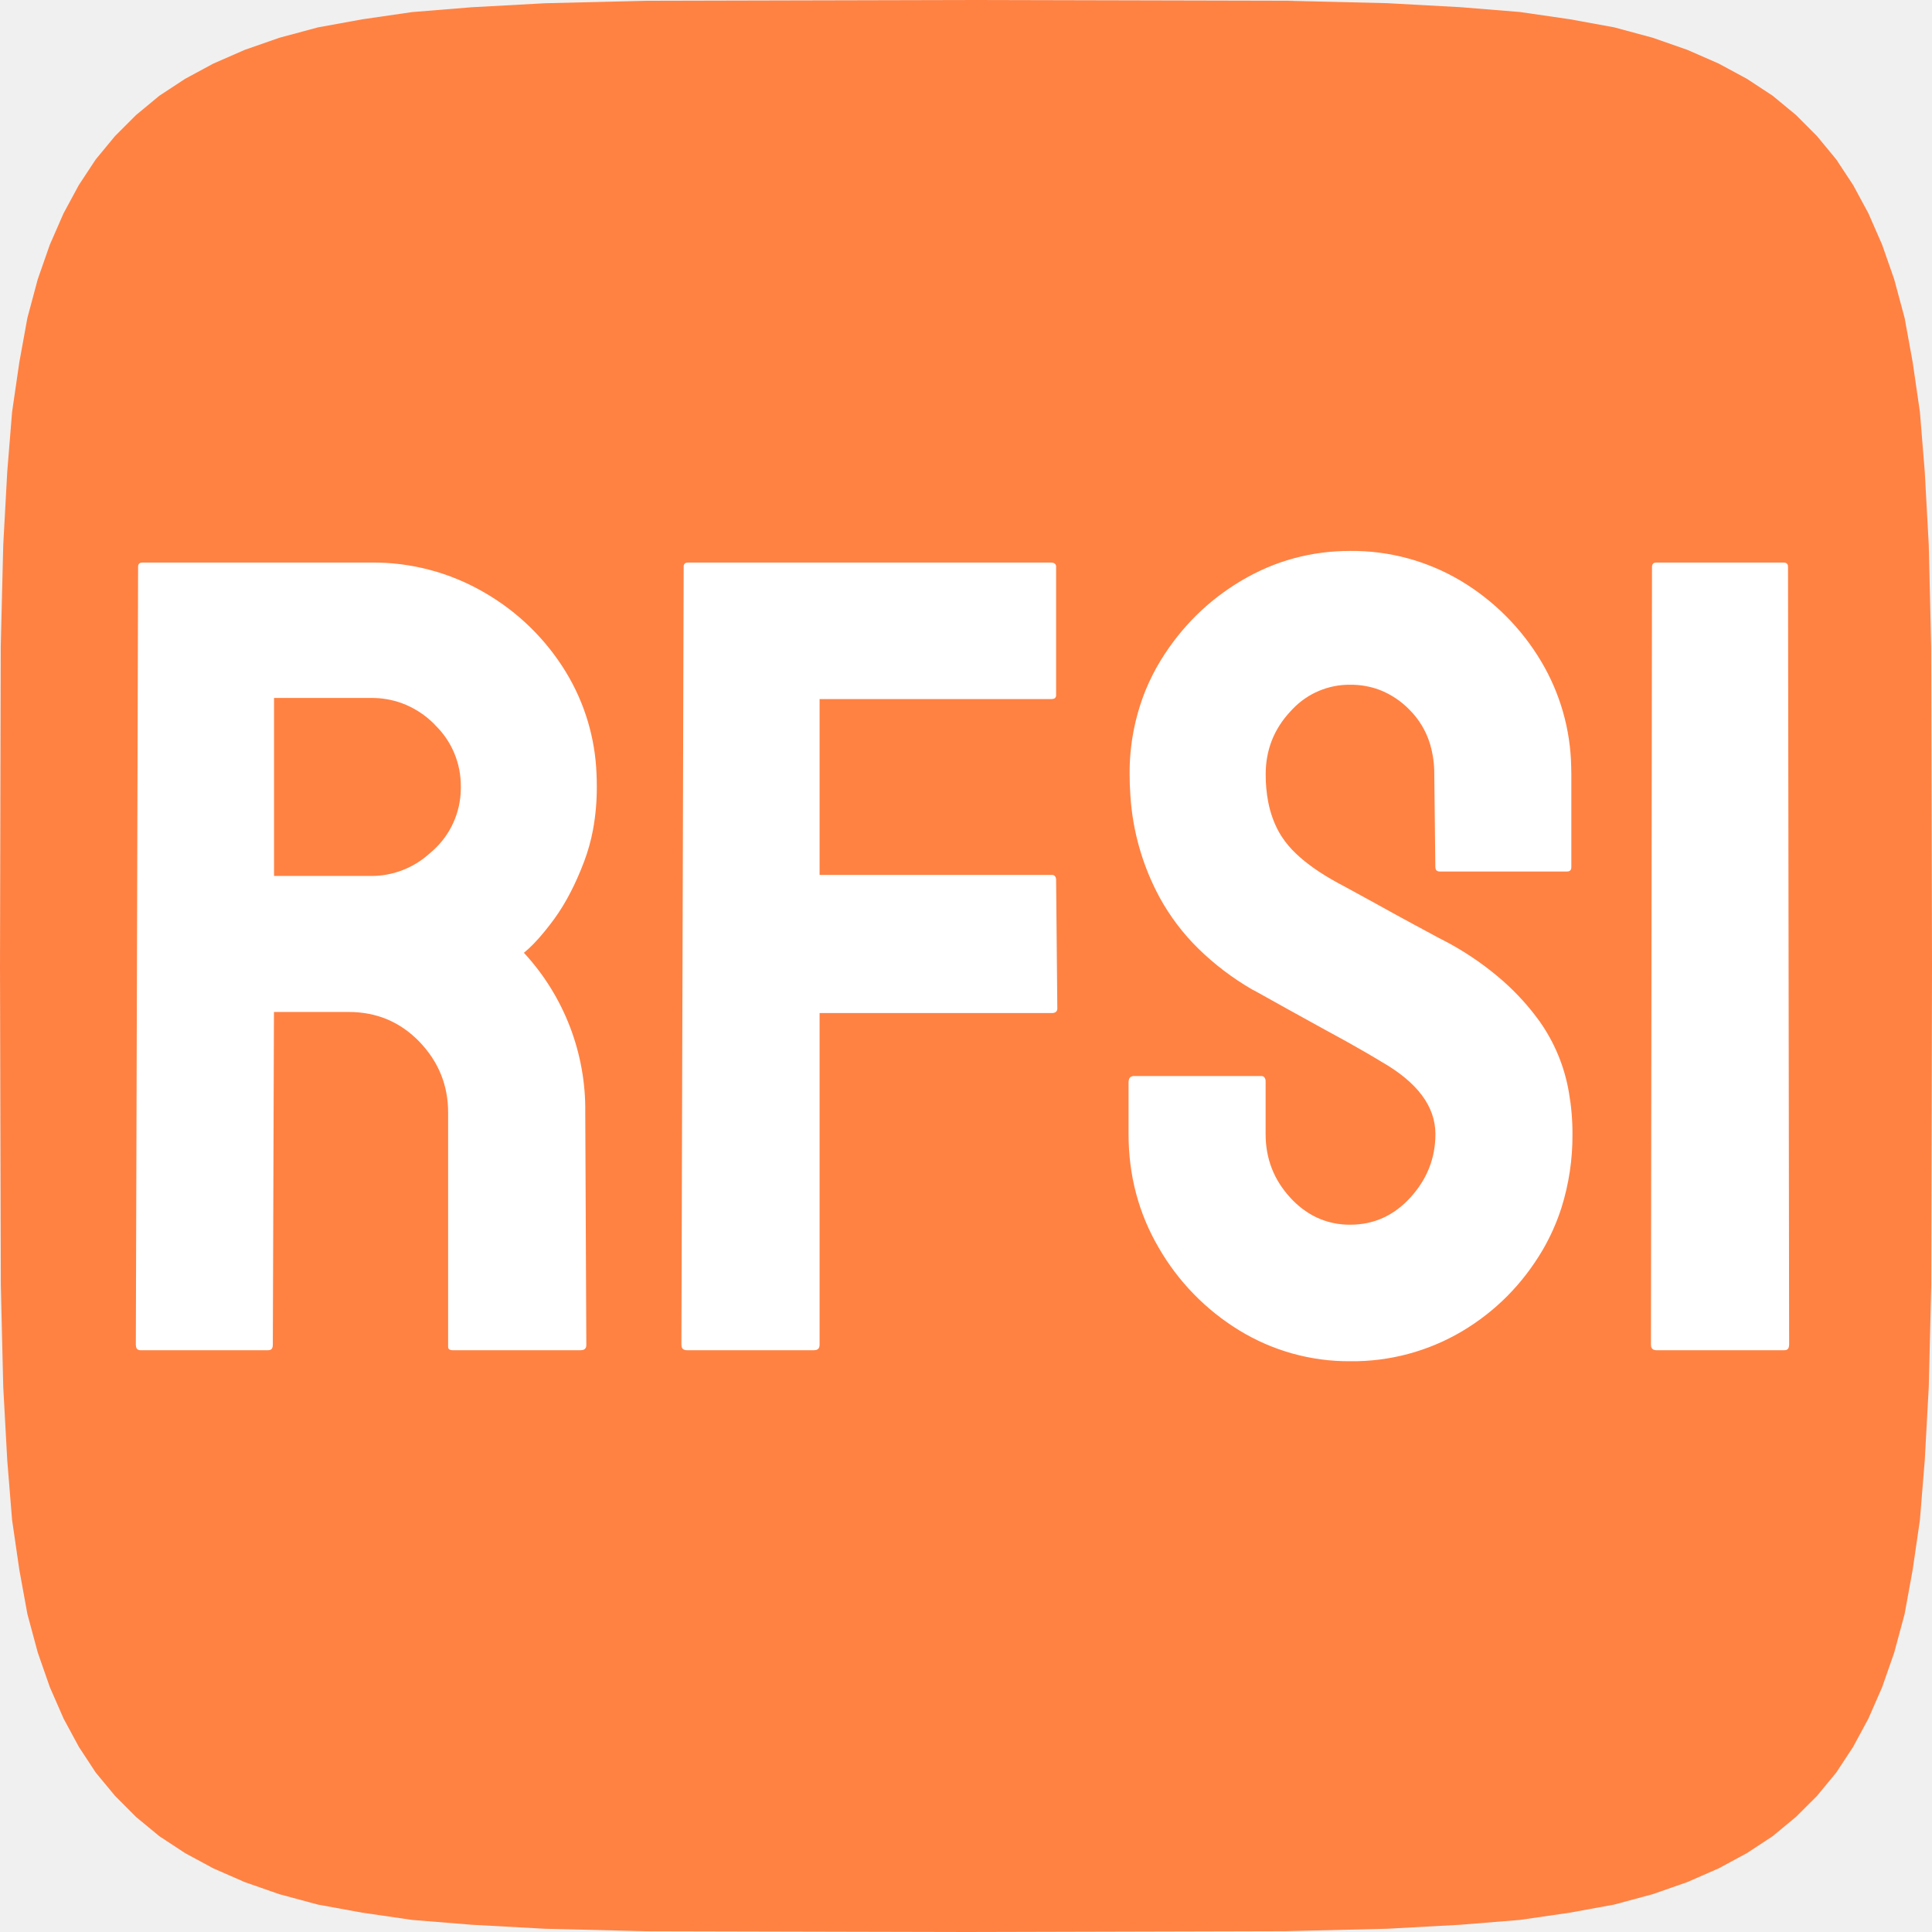
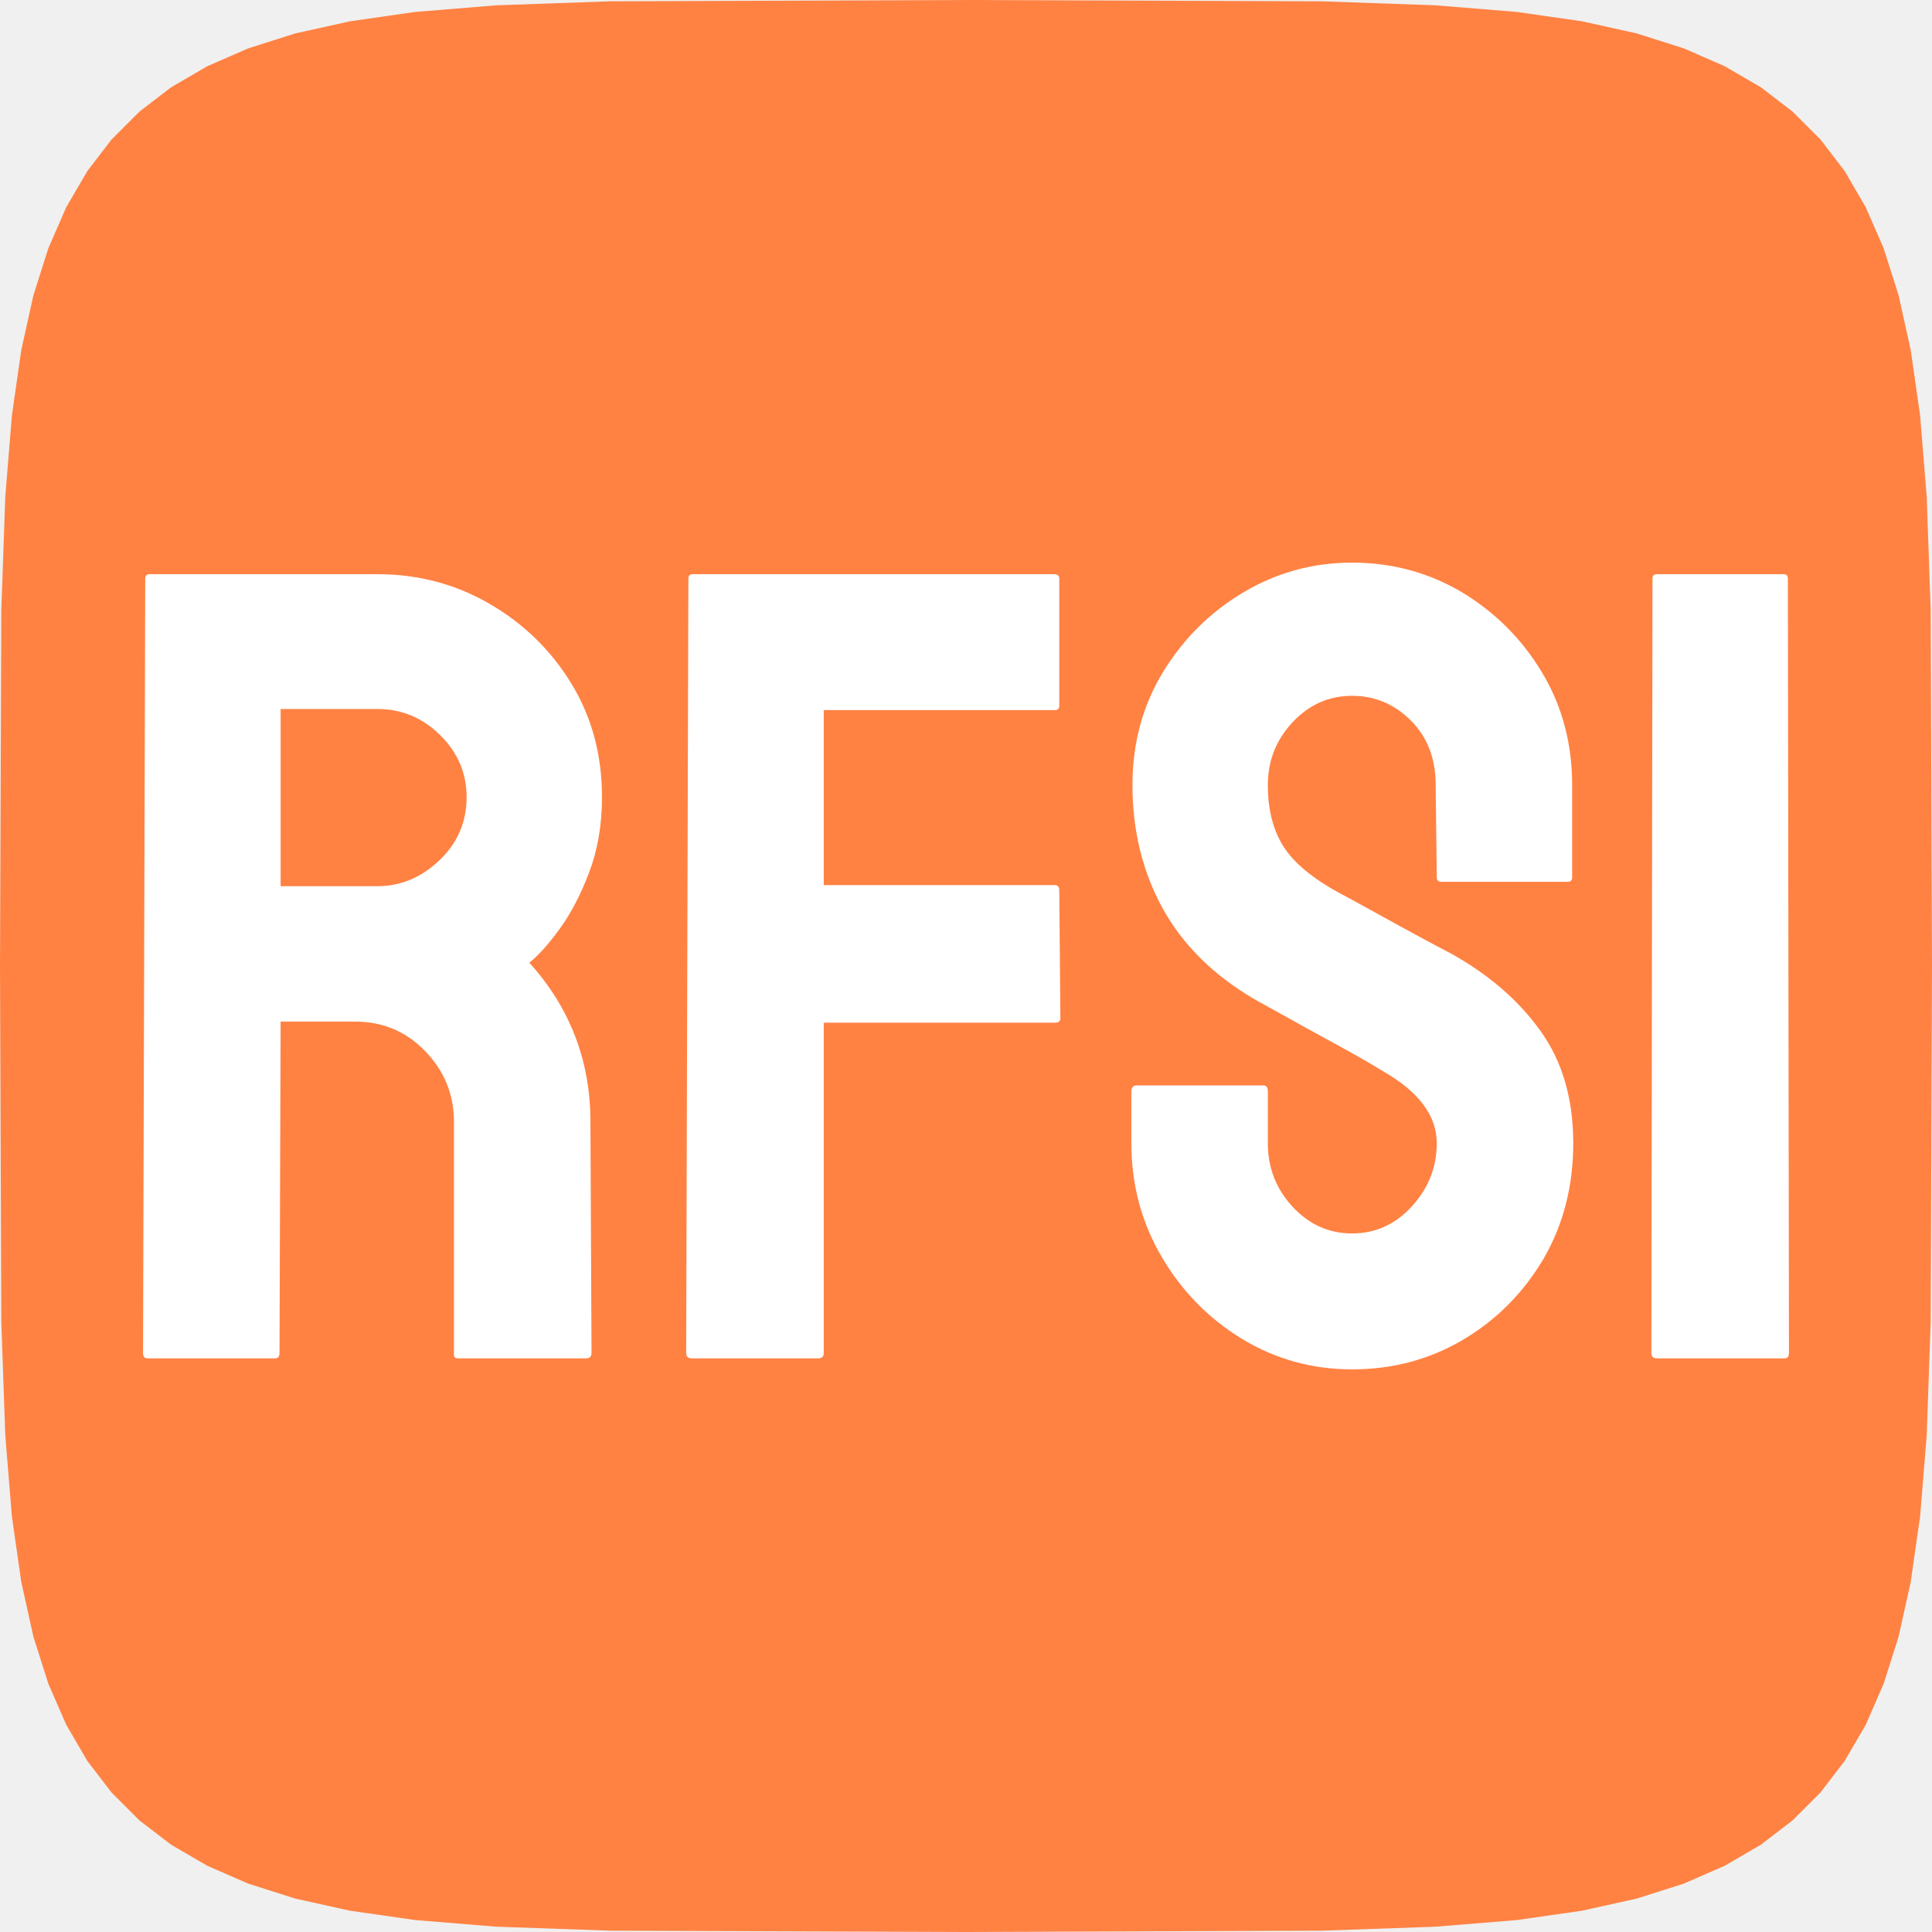
- <svg xmlns="http://www.w3.org/2000/svg" width="256" height="256" viewBox="0 0 256 256">
-   <path d="m256 128-.1 42.35-.33 13.44-.53 9.7-.64 7.9-.96 6.61-1.07 5.87-1.38 5.12-1.6 4.58-1.82 4.16-2.02 3.74-2.24 3.41-2.56 3.1-2.78 2.77-3.09 2.56-3.41 2.24-3.74 2.02-4.16 1.82-4.58 1.6-5.12 1.38-5.87 1.07-6.61.96-7.9.64-9.7.53-13.44.32-42.24.11-42.46-.1-13.44-.33-9.7-.53-7.9-.64-6.61-.96-5.87-1.07-5.12-1.38-4.58-1.6-4.16-1.82-3.74-2.02-3.41-2.24-3.1-2.56-2.77-2.78-2.56-3.09-2.24-3.41-2.02-3.74-1.82-4.16-1.6-4.58-1.38-5.12L2.56 208l-.96-6.61-.64-7.9-.53-9.7-.32-13.44L0 128.1l.1-42.46.33-13.44.53-9.7.64-7.9.96-6.6 1.07-5.88L5 37.01l1.6-4.58 1.82-4.16 2.02-3.74 2.24-3.4 2.56-3.1 2.78-2.78 3.09-2.56 3.41-2.24 3.74-2.02 4.16-1.82L37 5.01l5.12-1.38L48 2.56l6.61-.96 7.9-.64 9.7-.53L85.65.1 127.9 0l42.46.1 13.44.32 9.7.53 7.9.64 6.61.96 5.87 1.07L218.99 5l4.58 1.6 4.16 1.82 3.74 2.02 3.41 2.24 3.1 2.56 2.77 2.78 2.56 3.1 2.24 3.4 2.02 3.74 1.82 4.16 1.6 4.58 1.38 5.12 1.07 5.87.96 6.61.64 7.9.53 9.7.32 13.44.11 42.14z" fill="#ff8243" />
-   <path d="M149.54 150.27v-6.88a1.28 1.28 0 0 1 .04-.31q.12-.5.7-.5h16.84a.6.6 0 0 1 .28.06q.24.13.3.53a1.77 1.77 0 0 1 0 .22v6.88q0 4.9 3.3 8.46a11.33 11.33 0 0 0 3.37 2.55 10.3 10.3 0 0 0 4.54 1q4.7 0 7.99-3.62 3.3-3.63 3.3-8.39 0-5.5-7.18-9.6a52.23 52.23 0 0 0-.63-.38q-1.01-.61-2.41-1.4a195.1 195.1 0 0 0-1.5-.85l-1.4-.77a354.41 354.41 0 0 0-1.54-.84q-2.56-1.4-4.98-2.75a581.43 581.43 0 0 0-4.11-2.29 524.5 524.5 0 0 0-.57-.3 36.02 36.02 0 0 1-7.13-5.43 29.08 29.08 0 0 1-5.07-6.7 32.72 32.72 0 0 1-3.9-13.58 39.52 39.52 0 0 1-.1-2.79 29.17 29.17 0 0 1 2.12-11.14 27.82 27.82 0 0 1 2-3.95q4.1-6.66 10.72-10.58 6.63-3.92 14.4-3.92a28.18 28.18 0 0 1 14.64 3.96 30.82 30.82 0 0 1 10.66 10.69 28.3 28.3 0 0 1 3.97 13.91 33.71 33.71 0 0 1 .02 1.03v12.3a.84.84 0 0 1-.03.24q-.07.26-.34.33a.86.86 0 0 1-.22.02h-16.84a.84.84 0 0 1-.23-.03q-.26-.07-.33-.34a.86.86 0 0 1-.03-.21l-.14-12.3a13.74 13.74 0 0 0-.55-3.97 10.8 10.8 0 0 0-2.75-4.6 11.15 11.15 0 0 0-3.98-2.63 10.89 10.89 0 0 0-3.86-.67 10.4 10.4 0 0 0-7.6 3.19 13.47 13.47 0 0 0-.3.32q-3.3 3.52-3.3 8.35a19.1 19.1 0 0 0 .33 3.66q.44 2.24 1.45 4.04a11.69 11.69 0 0 0 .3.5 12.54 12.54 0 0 0 1.95 2.33q2.07 1.98 5.49 3.85a41.32 41.32 0 0 0 .22.12 17.02 17.02 0 0 1 .27.14q.69.36 2.31 1.26a428.94 428.94 0 0 1 .13.07 2503.22 2503.22 0 0 0 2.24 1.23 3382.96 3382.96 0 0 0 2.48 1.37 551.97 551.97 0 0 0 2.48 1.35 404.06 404.06 0 0 0 2.25 1.21 686.84 686.84 0 0 0 .73.4l1.67.87a15.27 15.27 0 0 0 .16.09 39.53 39.53 0 0 1 7.06 4.97 32.22 32.22 0 0 1 4.77 5.28 22.9 22.9 0 0 1 3.89 9.43 31.14 31.14 0 0 1 .47 5.51 31.82 31.82 0 0 1-1.47 9.8 28.42 28.42 0 0 1-2.49 5.58q-4.03 6.81-10.7 10.77a28.45 28.45 0 0 1-14.79 3.95 27.79 27.79 0 0 1-14.72-4.1 30.95 30.95 0 0 1-10.66-10.95q-3.99-6.84-3.99-15.05zM35.58 178.91h-17a.66.66 0 0 1-.25-.05q-.29-.12-.32-.55a1.58 1.58 0 0 1-.01-.13l.3-103.05a.84.84 0 0 1 .02-.24q.08-.26.34-.33a.86.86 0 0 1 .22-.02H49.2a29.23 29.23 0 0 1 14.94 3.95 30.43 30.43 0 0 1 10.88 10.62 27.98 27.98 0 0 1 4.02 13.4 33.84 33.84 0 0 1 .04 1.7 30.96 30.96 0 0 1-.51 5.77 25.09 25.09 0 0 1-1.17 4.18q-1.69 4.47-3.92 7.55a38.27 38.27 0 0 1-1.36 1.76q-1.45 1.77-2.7 2.78a30.57 30.57 0 0 1 8.13 21.17l.14 30.76a1.05 1.05 0 0 1-.03.29q-.13.44-.7.44h-17a1.15 1.15 0 0 1-.2-.02q-.36-.06-.38-.38a.62.62 0 0 1 0-.04v-31.05q0-5.42-3.8-9.38-3.82-3.95-9.38-3.95H36.3l-.15 44.09a1.34 1.34 0 0 1-.02.26q-.08.42-.46.46a.82.82 0 0 1-.1 0zm72.29 0H91.02a1.05 1.05 0 0 1-.29-.04q-.44-.12-.44-.7l.3-103.05a.84.84 0 0 1 .02-.23q.08-.26.34-.33a.86.86 0 0 1 .22-.02h48.05a1.34 1.34 0 0 1 .26.02q.42.09.46.46a.82.82 0 0 1 0 .1v16.92a.84.84 0 0 1-.02.24q-.07.26-.34.32a.86.86 0 0 1-.22.03H108.6v23.3h30.76a.66.66 0 0 1 .26.04q.28.12.32.55a1.58 1.58 0 0 1 0 .13l.16 17a.66.66 0 0 1-.05.25q-.12.29-.55.33a1.58 1.58 0 0 1-.14 0H108.6v43.95a1.05 1.05 0 0 1-.04.29q-.12.44-.7.44zm128.61 0h-17a1.05 1.05 0 0 1-.28-.04q-.44-.12-.44-.7l.14-103.05a.84.84 0 0 1 .03-.23q.08-.26.34-.33a.86.86 0 0 1 .22-.02h16.84a.84.84 0 0 1 .24.03q.26.07.33.34a.86.86 0 0 1 .02.21l.15 103.06a1.34 1.34 0 0 1-.03.26q-.08.42-.46.46a.82.82 0 0 1-.1 0zM49.2 92.48H36.31v23.59h12.9a11.45 11.45 0 0 0 7.54-2.83 15.04 15.04 0 0 0 .7-.61 11.14 11.14 0 0 0 3.61-8.08 13.46 13.46 0 0 0 0-.35 11.18 11.18 0 0 0-3.4-8.12 14.35 14.35 0 0 0-.1-.12 11.88 11.88 0 0 0-4.38-2.81 11.73 11.73 0 0 0-3.98-.67z" fill="#fff" stroke-width="0" />
+ <svg xmlns="http://www.w3.org/2000/svg" viewBox="0 0 240 240">
+   <path d="M 240 120L 239.836 164.252L 239.343 178.311L 238.518 188.421L 237.356 196.52L 235.85 203.318L 233.991 209.167L 231.765 214.267L 229.155 218.744L 226.137 222.681L 222.681 226.137L 218.744 229.155L 214.267 231.765L 209.167 233.991L 203.318 235.85L 196.52 237.356L 188.421 238.518L 178.311 239.343L 164.252 239.836L 120 240L 120 240L 75.748 239.836L 61.689 239.343L 51.579 238.518L 43.48 237.356L 36.682 235.85L 30.833 233.991L 25.733 231.765L 21.256 229.155L 17.319 226.137L 13.863 222.681L 10.845 218.744L 8.235 214.267L 6.009 209.167L 4.15 203.318L 2.644 196.52L 1.482 188.421L 0.657 178.311L 0.164 164.252L 0 120L 0 120L 0.164 75.748L 0.657 61.689L 1.482 51.579L 2.644 43.48L 4.15 36.682L 6.009 30.833L 8.235 25.733L 10.845 21.256L 13.863 17.319L 17.319 13.863L 21.256 10.845L 25.733 8.235L 30.833 6.009L 36.682 4.15L 43.48 2.644L 51.579 1.482L 61.689 0.657L 75.748 0.164L 120 0L 120 0L 164.252 0.164L 178.311 0.657L 188.421 1.482L 196.52 2.644L 203.318 4.15L 209.167 6.009L 214.267 8.235L 218.744 10.845L 222.681 13.863L 226.137 17.319L 229.155 21.256L 231.765 25.733L 233.991 30.833L 235.85 36.682L 237.356 43.48L 238.518 51.579L 239.343 61.689L 239.836 75.748L 240 120" fill="#ff8243" />
+   <path d="M 34.175 168.74L 34.175 168.74L 18.315 168.74Q 17.769,168.74 17.769,168.057L 17.769 168.057L 18.042 71.875Q 18.042,71.328 18.589,71.328L 18.589 71.328L 46.89 71.328Q 54.478,71.328 60.835,75.02L 60.835 75.02Q 67.192,78.711 70.986,84.932Q 74.78,91.152 74.78,99.014L 74.78 99.014Q 74.78,104.141 73.208,108.311L 73.208 108.311Q 71.636,112.48 69.551,115.352Q 67.466,118.223 65.757,119.59L 65.757 119.59Q 73.345,127.998 73.345,139.346L 73.345 139.346L 73.481 168.057Q 73.481,168.74 72.798,168.74L 72.798 168.74L 56.938 168.74Q 56.392,168.74 56.392,168.33L 56.392 168.33L 56.392 139.346Q 56.392,134.287 52.837,130.596Q 49.282,126.904 44.087,126.904L 44.087 126.904L 34.858 126.904L 34.722 168.057Q 34.722,168.74 34.175,168.74zM 46.89 88.076L 46.89 88.076L 34.858 88.076L 34.858 110.088L 46.89 110.088Q 51.196,110.088 54.58,106.875Q 57.964,103.662 57.964,99.014L 57.964 99.014Q 57.964,94.57 54.683,91.323Q 51.401,88.076 46.89,88.076zM 101.646 168.74L 101.646 168.74L 85.923 168.74Q 85.239,168.74 85.239,168.057L 85.239 168.057L 85.513 71.875Q 85.513,71.328 86.06,71.328L 86.06 71.328L 130.903 71.328Q 131.587,71.328 131.587,71.875L 131.587 71.875L 131.587 87.666Q 131.587,88.213 131.04,88.213L 131.04 88.213L 102.329 88.213L 102.329 109.951L 131.04 109.951Q 131.587,109.951 131.587,110.635L 131.587 110.635L 131.724 126.494Q 131.724,127.041 131.04,127.041L 131.04 127.041L 102.329 127.041L 102.329 168.057Q 102.329,168.74 101.646,168.74zM 167.954 170.107L 167.954 170.107Q 160.503,170.107 154.214,166.279L 154.214 166.279Q 147.993,162.451 144.268,156.06Q 140.542,149.668 140.542,142.012L 140.542 142.012L 140.542 135.586Q 140.542,134.834 141.226,134.834L 141.226 134.834L 156.948 134.834Q 157.495,134.834 157.495,135.586L 157.495 135.586L 157.495 142.012Q 157.495,146.592 160.571,149.907Q 163.647,153.223 167.954,153.223L 167.954 153.223Q 172.329,153.223 175.405,149.839Q 178.481,146.455 178.481,142.012L 178.481 142.012Q 178.481,136.885 171.782,133.057L 171.782 133.057Q 170.688,132.373 168.945,131.382Q 167.202,130.391 164.81,129.092L 164.81 129.092Q 162.417,127.793 160.161,126.528Q 157.905,125.264 155.786,124.102L 155.786 124.102Q 148.13,119.59 144.404,112.788Q 140.679,105.986 140.679,97.51L 140.679 97.51Q 140.679,89.717 144.507,83.428L 144.507 83.428Q 148.335,77.207 154.521,73.55Q 160.708,69.893 167.954,69.893L 167.954 69.893Q 175.405,69.893 181.626,73.584L 181.626 73.584Q 187.847,77.344 191.572,83.564Q 195.298,89.785 195.298,97.51L 195.298 97.51L 195.298 108.994Q 195.298,109.541 194.751,109.541L 194.751 109.541L 179.028 109.541Q 178.481,109.541 178.481,108.994L 178.481 108.994L 178.345 97.51Q 178.345,92.588 175.269,89.512Q 172.192,86.436 167.954,86.436L 167.954 86.436Q 163.647,86.436 160.571,89.717Q 157.495,92.998 157.495,97.51L 157.495 97.51Q 157.495,102.09 159.443,105.166Q 161.392,108.242 166.587,111.045L 166.587 111.045Q 167.134,111.318 169.116,112.412Q 171.099,113.506 173.525,114.839Q 175.952,116.172 177.935,117.231Q 179.917,118.291 180.327,118.496L 180.327 118.496Q 187.3,122.393 191.367,128.066Q 195.435,133.74 195.435,142.012L 195.435 142.012Q 195.435,150.01 191.743,156.367L 191.743 156.367Q 187.983,162.725 181.763,166.416Q 175.542,170.107 167.954,170.107zM 221.685 168.74L 221.685 168.74L 205.825 168.74Q 205.142,168.74 205.142,168.057L 205.142 168.057L 205.278 71.875Q 205.278,71.328 205.825,71.328L 205.825 71.328L 221.548 71.328Q 222.095,71.328 222.095,71.875L 222.095 71.875L 222.231 168.057Q 222.231,168.74 221.685,168.74z" fill="#ffffff" />
</svg>
